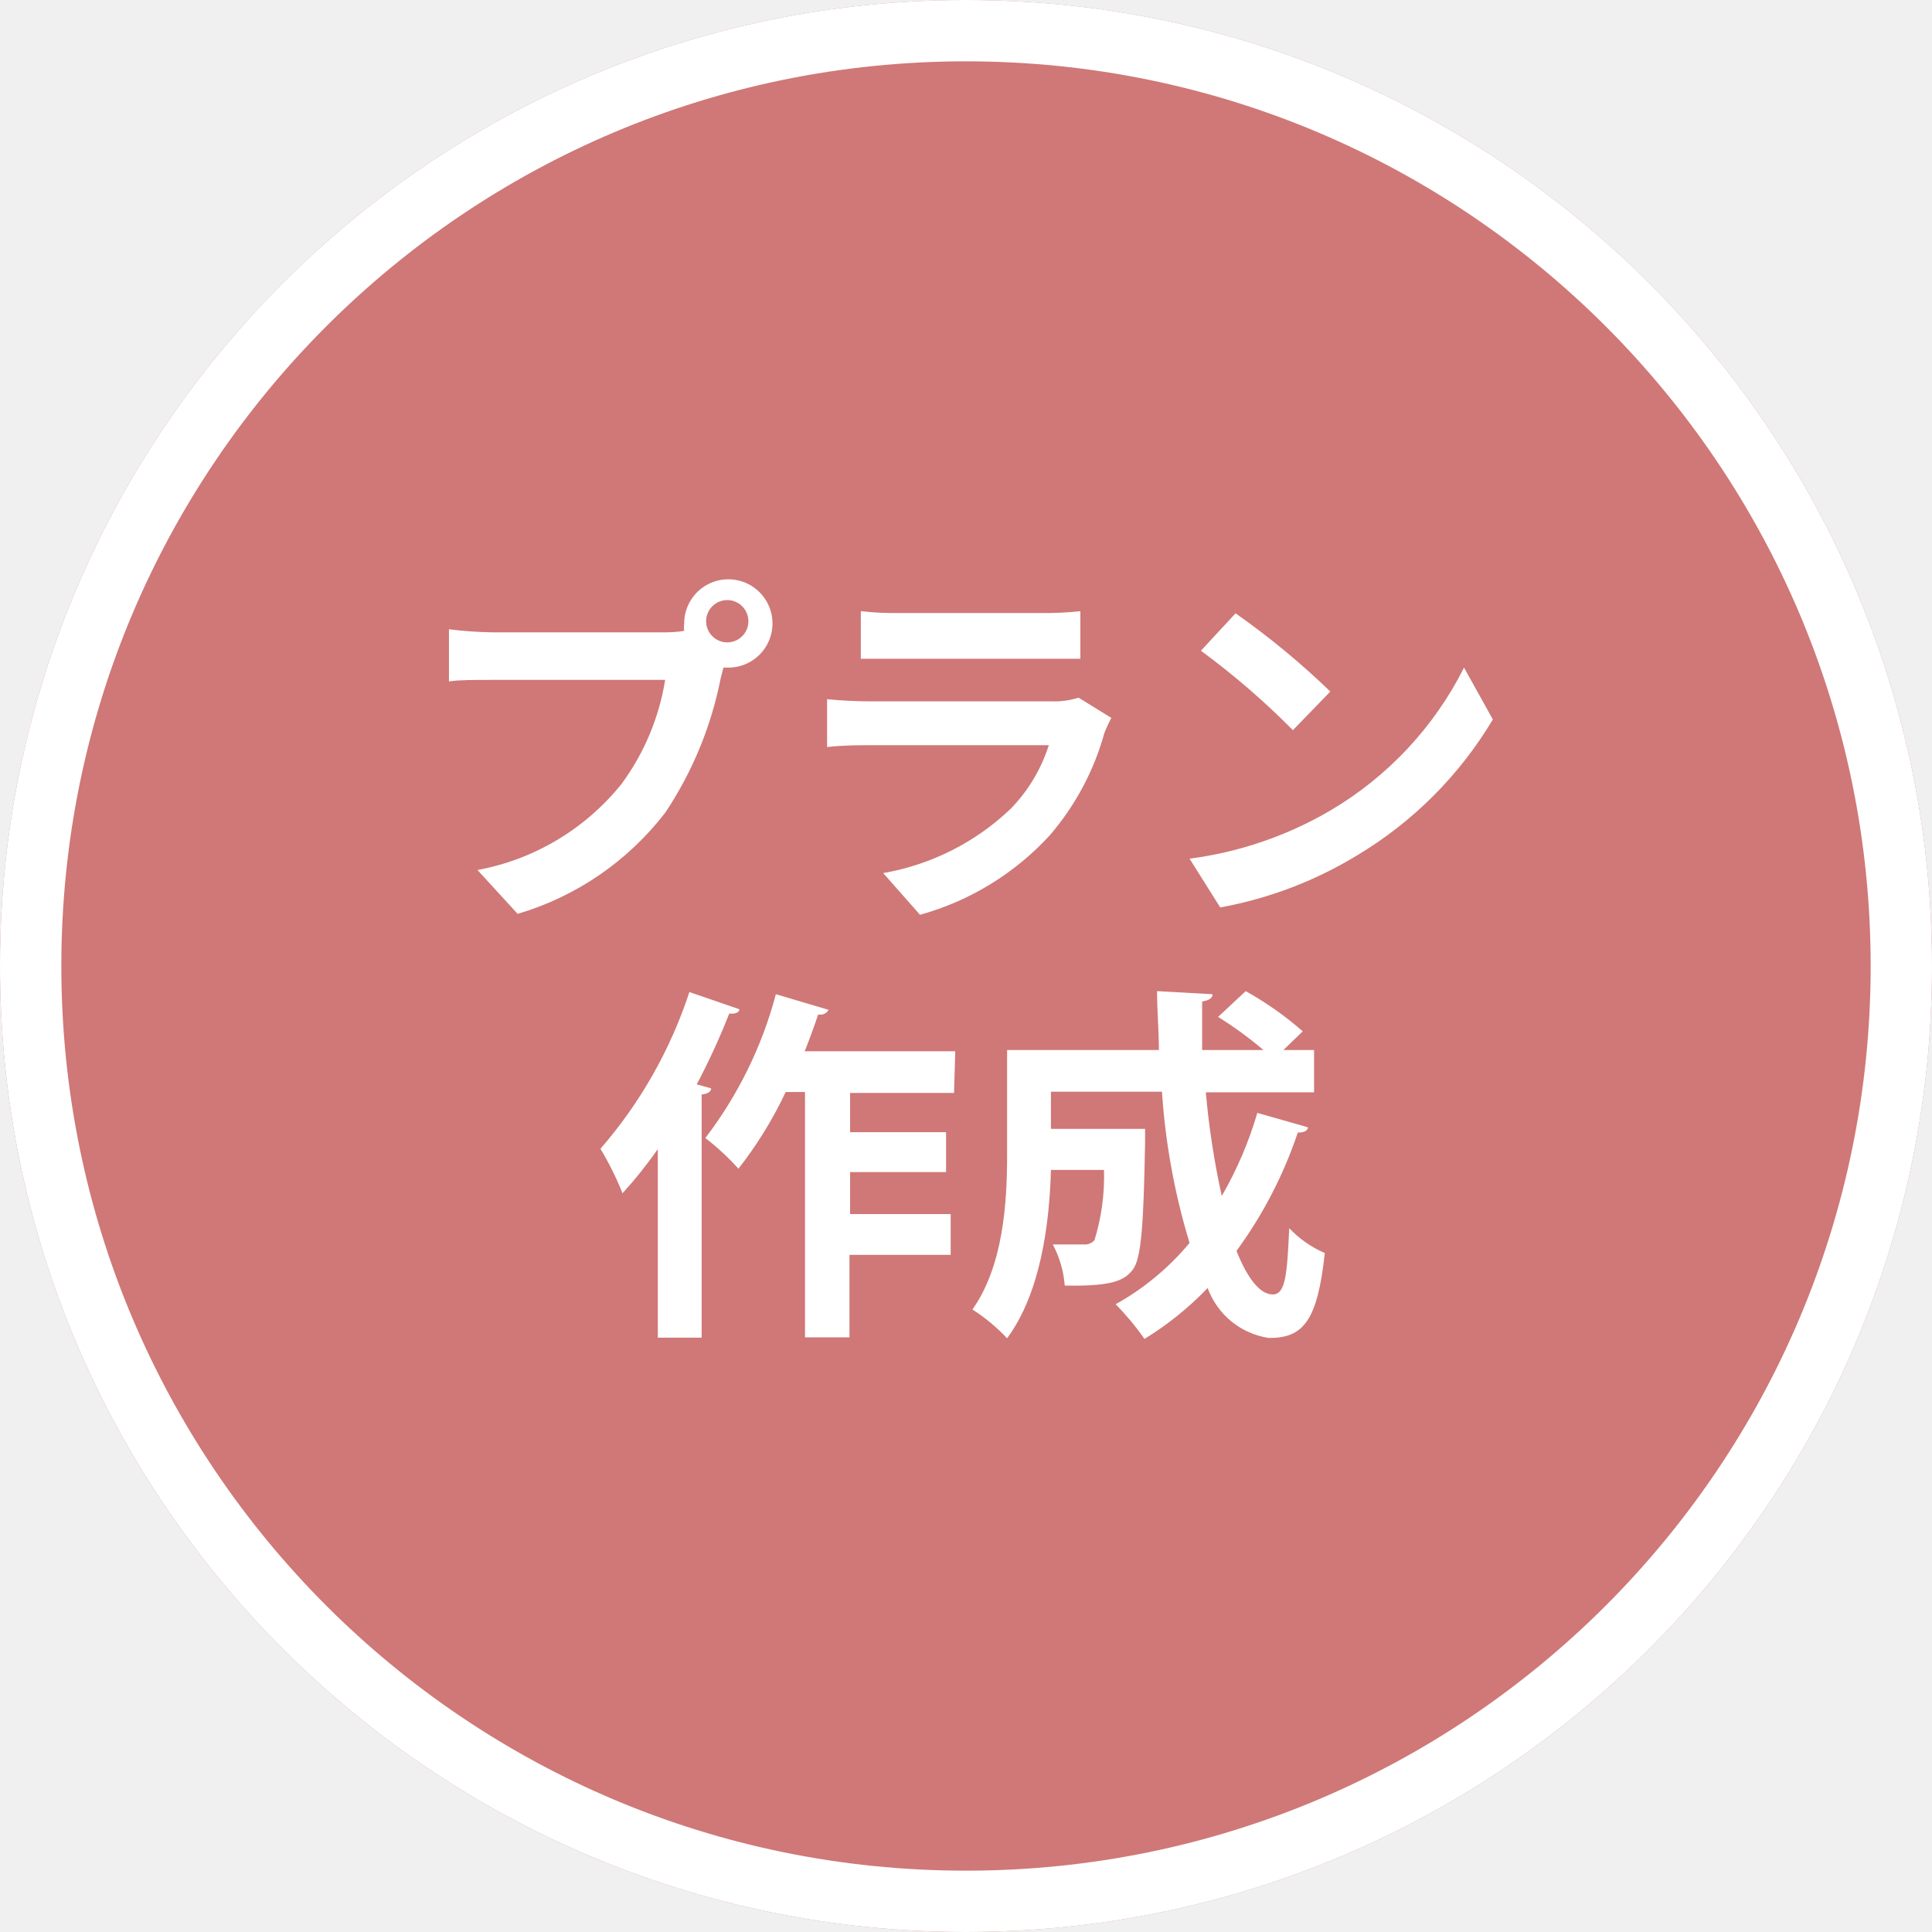
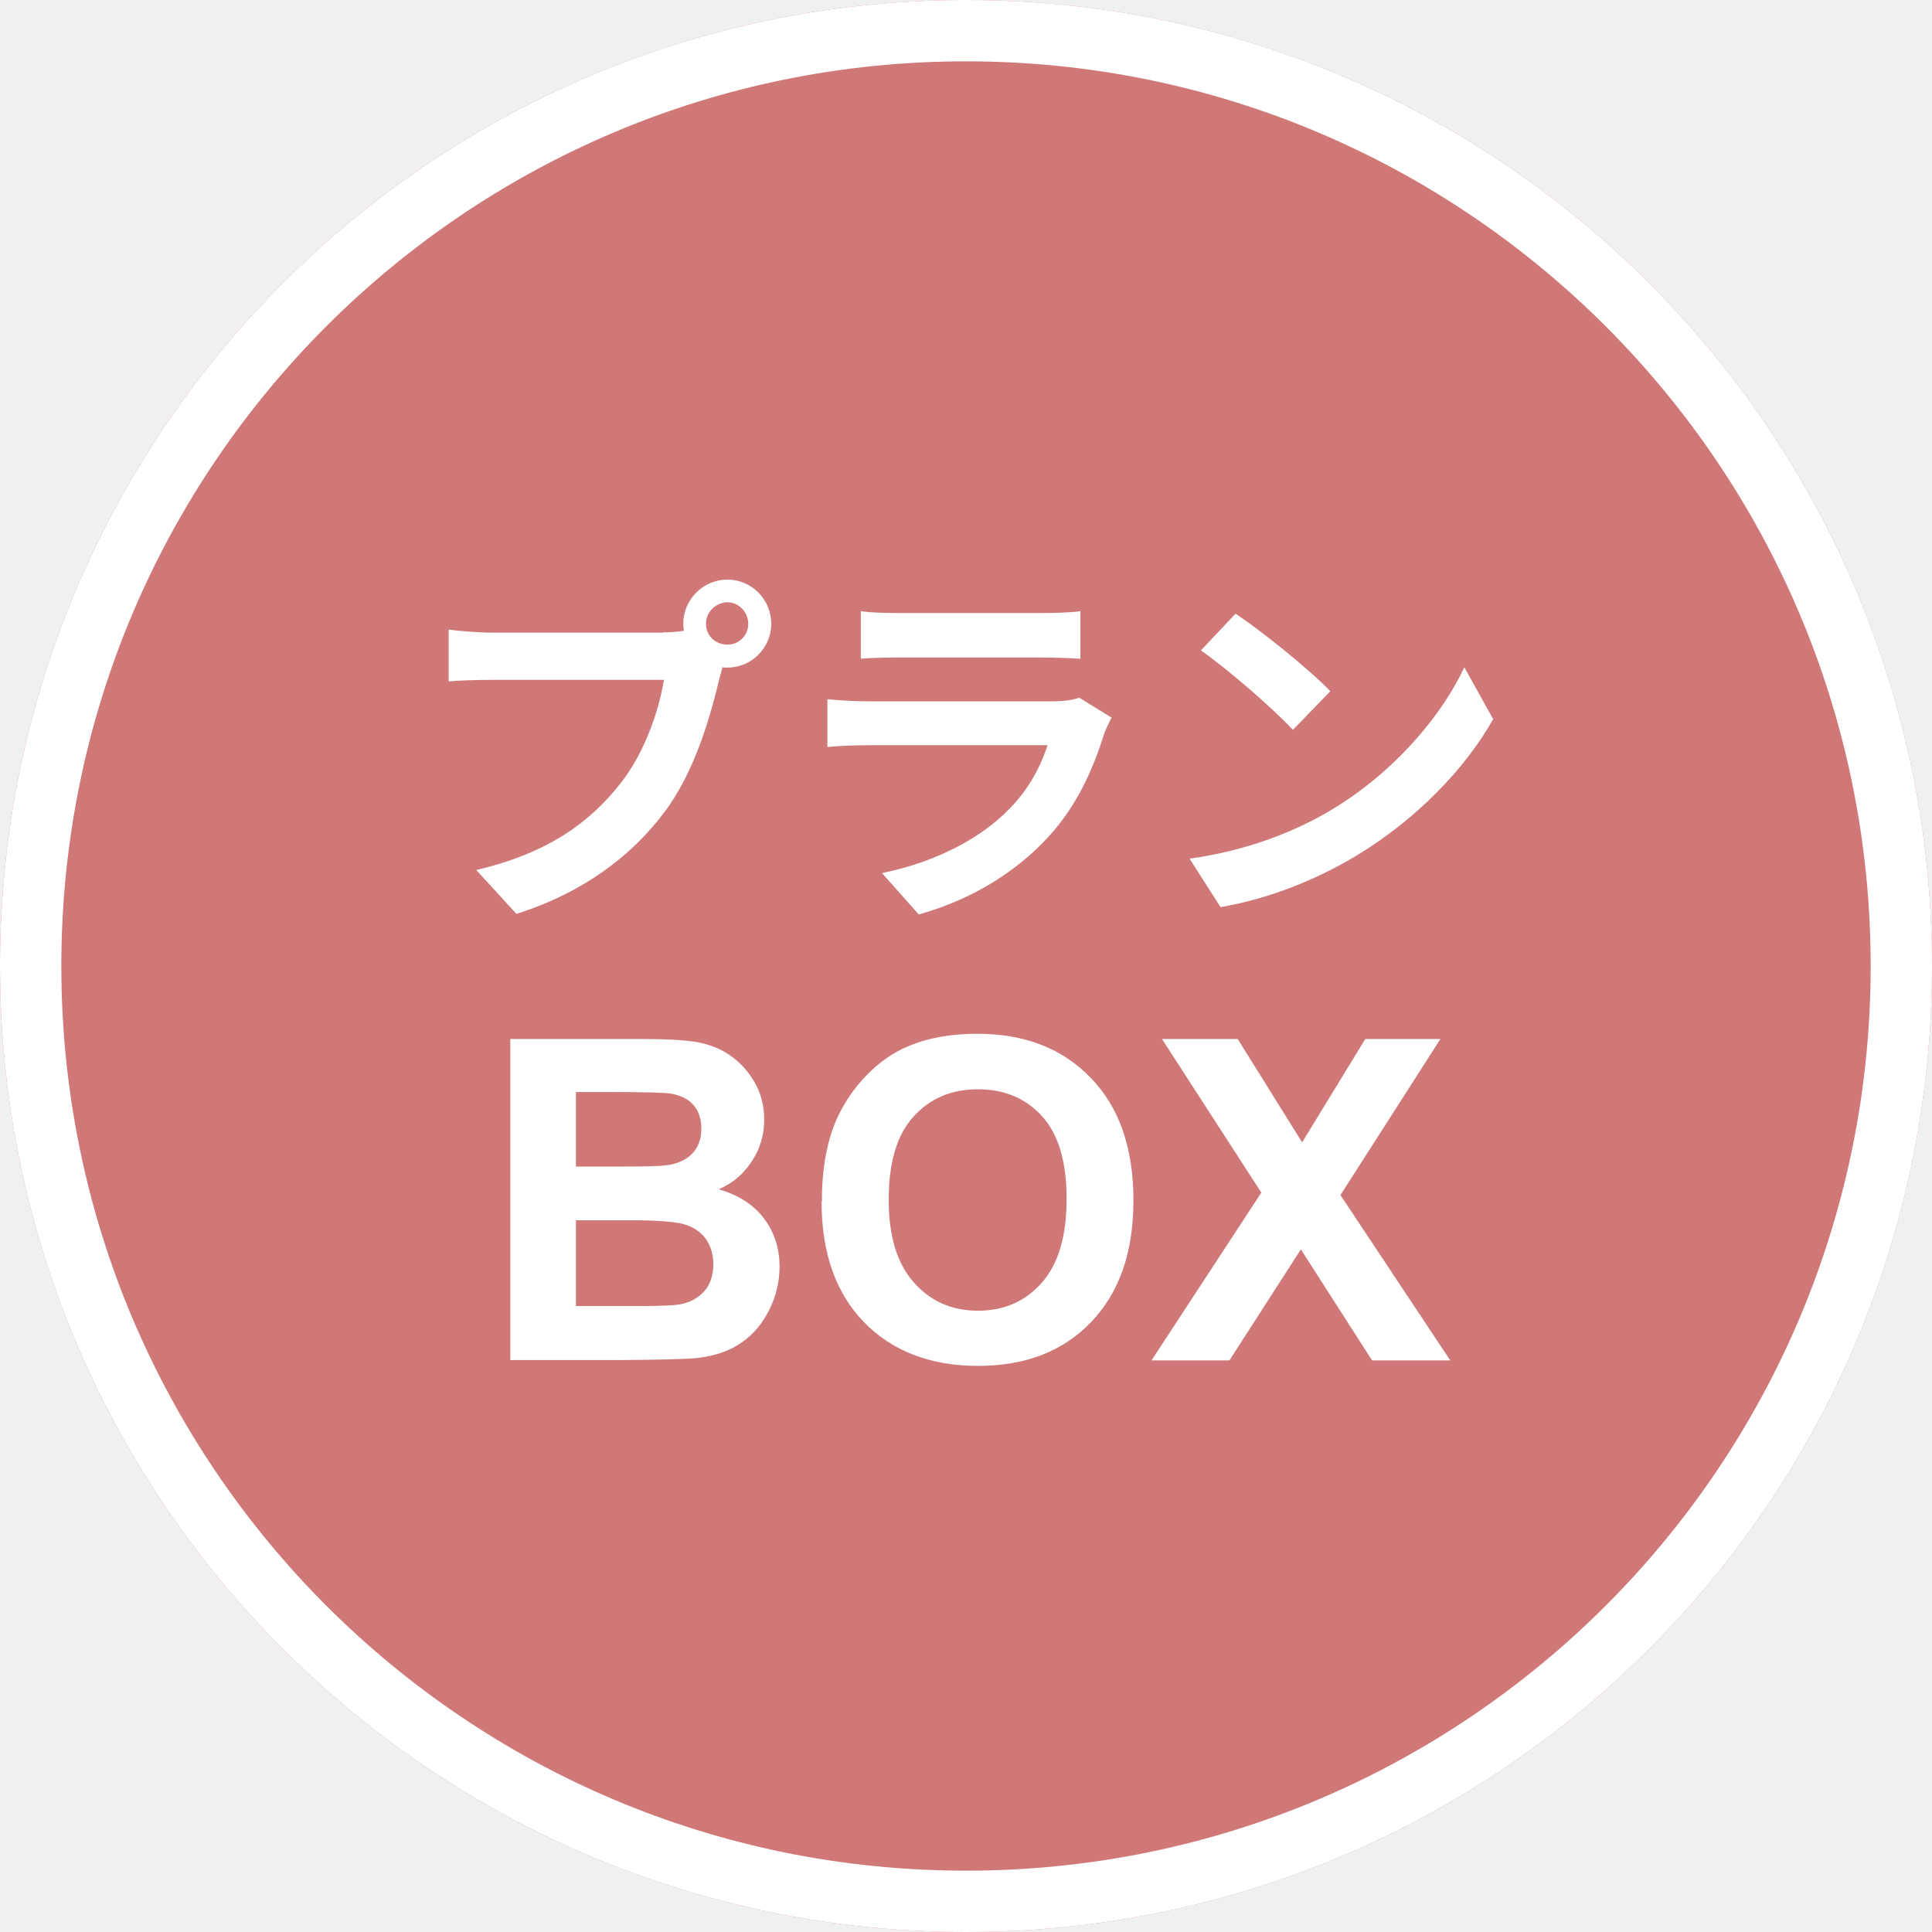
- <svg xmlns="http://www.w3.org/2000/svg" viewBox="0 0 63 63">
+ <svg xmlns="http://www.w3.org/2000/svg" id="_レイヤー_2" data-name="レイヤー 2" viewBox="0 0 63 63">
  <defs>
-     <style>.cls-1{fill:#cf7877;}.cls-2{fill:none;stroke:#fff;stroke-width:2px;}.cls-3{fill:#fff;}</style>
+     <style>
+       .cls-1 {
+         fill: #fff;
+       }
+ 
+       .cls-2 {
+         fill: #cf7877;
+       }
+ 
+       .cls-3 {
+         fill: none;
+         stroke: #fff;
+         stroke-width: 2px;
+       }
+     </style>
  </defs>
-   <g id="レイヤー_2" data-name="レイヤー 2">
-     <g id="レイヤー_1-2" data-name="レイヤー 1">
-       <g id="グループ_50" data-name="グループ 50">
-         <g id="楕円形_2" data-name="楕円形 2">
-           <circle class="cls-1" cx="31.5" cy="31.5" r="31.5" />
-           <circle class="cls-2" cx="31.5" cy="31.5" r="30.5" />
-         </g>
-         <path class="cls-3" d="M21.62,20.62c.17,0,.42,0,.69-.05a.85.85,0,0,1,0-.23,1.44,1.44,0,1,1,1.44,1.43h-.16l-.09.35a12.11,12.11,0,0,1-1.8,4.37,9.45,9.45,0,0,1-4.82,3.31l-1.31-1.43a7.86,7.86,0,0,0,4.7-2.81,7.81,7.81,0,0,0,1.42-3.39H16.07c-.55,0-1.12,0-1.43.05V20.52a12.84,12.84,0,0,0,1.43.1Zm2.78-.28a.69.69,0,1,0-1.37,0,.69.69,0,0,0,1.37,0Z" />
-         <path class="cls-3" d="M36.24,23.41a4.23,4.23,0,0,0-.23.5,8.64,8.64,0,0,1-1.78,3.33A9,9,0,0,1,30,29.83l-1.2-1.36a8,8,0,0,0,4.16-2.1,5.24,5.24,0,0,0,1.24-2.07H28.36c-.29,0-.89,0-1.39.06V22.8c.5.05,1,.07,1.39.07h5.93a2.59,2.59,0,0,0,.88-.12Zm-8.17-3.48a9.7,9.7,0,0,0,1.25.06h4.61a10.9,10.9,0,0,0,1.3-.06v1.55c-.32,0-.89,0-1.32,0H29.32c-.39,0-.9,0-1.25,0Z" />
-         <path class="cls-3" d="M43.38,26.43a11.29,11.29,0,0,0,4.36-4.66l.94,1.69a12.81,12.81,0,0,1-4.44,4.44,13.06,13.06,0,0,1-4.45,1.69l-1-1.59A12.18,12.18,0,0,0,43.38,26.43Zm0-3.88-1.22,1.26a25,25,0,0,0-3-2.59L40.29,20A25.83,25.83,0,0,1,43.38,22.55Z" />
-         <path class="cls-3" d="M24.11,32.91c0,.11-.14.16-.33.14a22.85,22.85,0,0,1-1.06,2.31l.47.13c0,.11-.12.18-.31.2v7.93H21.45V37.47a14.23,14.23,0,0,1-1.15,1.44,10.29,10.29,0,0,0-.72-1.45,14.86,14.86,0,0,0,2.9-5.11Zm7,2.73H27.72v1.28h3.13v1.3H27.72v1.37H31v1.33h-3.3v2.69H26.25v-8h-.63a13.18,13.18,0,0,1-1.54,2.5,8.14,8.14,0,0,0-1.08-1,13.35,13.35,0,0,0,2.3-4.69l1.72.51a.31.31,0,0,1-.34.15c-.13.39-.28.8-.44,1.2h4.91Z" />
-         <path class="cls-3" d="M39.32,35.62A26.54,26.54,0,0,0,39.84,39,12.33,12.33,0,0,0,41,36.29l1.65.47c0,.11-.14.18-.33.17a14.16,14.16,0,0,1-2,3.86c.35.88.76,1.42,1.18,1.42s.47-.64.54-2.16a3.49,3.49,0,0,0,1.16.81c-.24,2.23-.71,2.77-1.82,2.77A2.52,2.52,0,0,1,39.38,42a10.28,10.28,0,0,1-2.06,1.66,8.94,8.94,0,0,0-.94-1.13,8.56,8.56,0,0,0,2.41-2,21.91,21.91,0,0,1-.9-4.93H34.27v1.21h2.32l.75,0v.43c-.05,2.71-.12,3.79-.4,4.16s-.71.55-2.22.52a3.41,3.41,0,0,0-.39-1.34c.44,0,.85,0,1,0a.42.42,0,0,0,.36-.14A7.06,7.06,0,0,0,36,38.15H34.27c-.05,1.75-.33,4-1.43,5.49a6,6,0,0,0-1.13-.94c1-1.41,1.13-3.47,1.13-5V34.24h4.95c0-.63-.06-1.28-.06-1.92l1.81.1c0,.13-.12.2-.34.24,0,.53,0,1.05,0,1.58h2a12.49,12.49,0,0,0-1.48-1.08l.9-.84a10.67,10.67,0,0,1,1.86,1.31l-.63.61h1v1.38Z" />
+   <g id="_レイヤー_1-2" data-name="レイヤー 1">
+     <g id="_グループ_50" data-name="グループ 50">
+       <g id="_楕円形_2" data-name="楕円形 2">
+         <circle class="cls-2" cx="31.5" cy="31.5" r="31.5" />
+         <circle class="cls-3" cx="31.5" cy="31.5" r="30.5" />
+       </g>
+       <g>
+         <path class="cls-1" d="M21.62,20.62c.17,0,.42-.01,.68-.05-.01-.07-.02-.14-.02-.23,0-.79,.65-1.44,1.44-1.44s1.43,.65,1.43,1.44-.65,1.43-1.43,1.43c-.05,0-.11,0-.16-.01l-.1,.36c-.28,1.18-.79,3.04-1.8,4.37-1.08,1.44-2.67,2.63-4.82,3.31l-1.31-1.43c2.39-.56,3.73-1.59,4.7-2.82,.79-1,1.25-2.35,1.42-3.38h-5.59c-.55,0-1.12,.02-1.43,.05v-1.69c.35,.05,1.03,.1,1.43,.1h5.55Zm2.78-.28c0-.38-.31-.7-.68-.7s-.7,.31-.7,.7,.31,.68,.7,.68,.68-.31,.68-.68Z" />
+         <path class="cls-1" d="M36.24,23.41c-.08,.16-.18,.37-.23,.5-.36,1.16-.88,2.33-1.77,3.32-1.21,1.34-2.75,2.16-4.28,2.59l-1.2-1.35c1.81-.37,3.25-1.16,4.16-2.1,.65-.66,1.02-1.4,1.24-2.07h-5.79c-.29,0-.89,.01-1.39,.06v-1.56c.5,.05,1.02,.07,1.39,.07h5.94c.38,0,.71-.05,.88-.12l1.07,.66Zm-8.17-3.48c.34,.05,.84,.06,1.25,.06h4.62c.37,0,.96-.01,1.29-.06v1.55c-.32-.02-.89-.04-1.32-.04h-4.59c-.38,0-.9,.01-1.25,.04v-1.55Z" />
+         <path class="cls-1" d="M43.38,26.43c2.04-1.21,3.61-3.05,4.37-4.67l.94,1.69c-.91,1.62-2.51,3.27-4.44,4.44-1.21,.73-2.76,1.4-4.45,1.69l-1.01-1.58c1.87-.26,3.43-.88,4.59-1.57Zm0-3.89l-1.22,1.26c-.62-.67-2.12-1.98-3-2.59l1.13-1.2c.84,.56,2.4,1.81,3.09,2.53Z" />
+       </g>
+       <g>
+         <path class="cls-1" d="M16.67,33.88h4.19c.83,0,1.45,.03,1.85,.1,.41,.07,.77,.21,1.09,.43,.32,.22,.59,.51,.8,.87,.21,.36,.32,.77,.32,1.23,0,.49-.13,.94-.4,1.35-.26,.41-.62,.72-1.08,.92,.64,.19,1.13,.5,1.47,.95,.34,.45,.51,.97,.51,1.58,0,.48-.11,.94-.33,1.39-.22,.45-.52,.81-.91,1.08-.38,.27-.86,.43-1.42,.5-.35,.04-1.2,.06-2.55,.07h-3.57v-10.47Zm2.11,1.74v2.42h1.39c.82,0,1.34-.01,1.54-.04,.36-.04,.65-.17,.85-.37s.31-.48,.31-.82-.09-.59-.27-.79-.44-.32-.8-.37c-.21-.02-.81-.04-1.81-.04h-1.21Zm0,4.17v2.8h1.96c.76,0,1.25-.02,1.45-.06,.31-.06,.57-.2,.77-.42,.2-.22,.3-.52,.3-.89,0-.31-.08-.58-.23-.8-.15-.22-.37-.38-.66-.48-.29-.1-.91-.15-1.88-.15h-1.71Z" />
+         <path class="cls-1" d="M26.8,39.19c0-1.07,.16-1.96,.48-2.69,.24-.53,.56-1.01,.98-1.44,.41-.42,.86-.74,1.35-.94,.65-.28,1.41-.41,2.26-.41,1.54,0,2.78,.48,3.7,1.44,.93,.96,1.39,2.29,1.39,3.99s-.46,3.01-1.38,3.97c-.92,.96-2.15,1.43-3.69,1.43s-2.8-.48-3.72-1.43c-.92-.95-1.38-2.26-1.38-3.93Zm2.18-.07c0,1.19,.27,2.08,.82,2.7s1.24,.92,2.09,.92,1.54-.3,2.08-.91c.54-.61,.81-1.52,.81-2.73s-.26-2.1-.79-2.69c-.53-.59-1.23-.89-2.1-.89s-1.57,.3-2.11,.9-.8,1.5-.8,2.7Z" />
+         <path class="cls-1" d="M37.55,44.36l3.58-5.47-3.24-5.01h2.47l2.1,3.37,2.06-3.37h2.45l-3.26,5.09,3.58,5.39h-2.55l-2.32-3.62-2.33,3.62h-2.54Z" />
      </g>
    </g>
  </g>
</svg>
